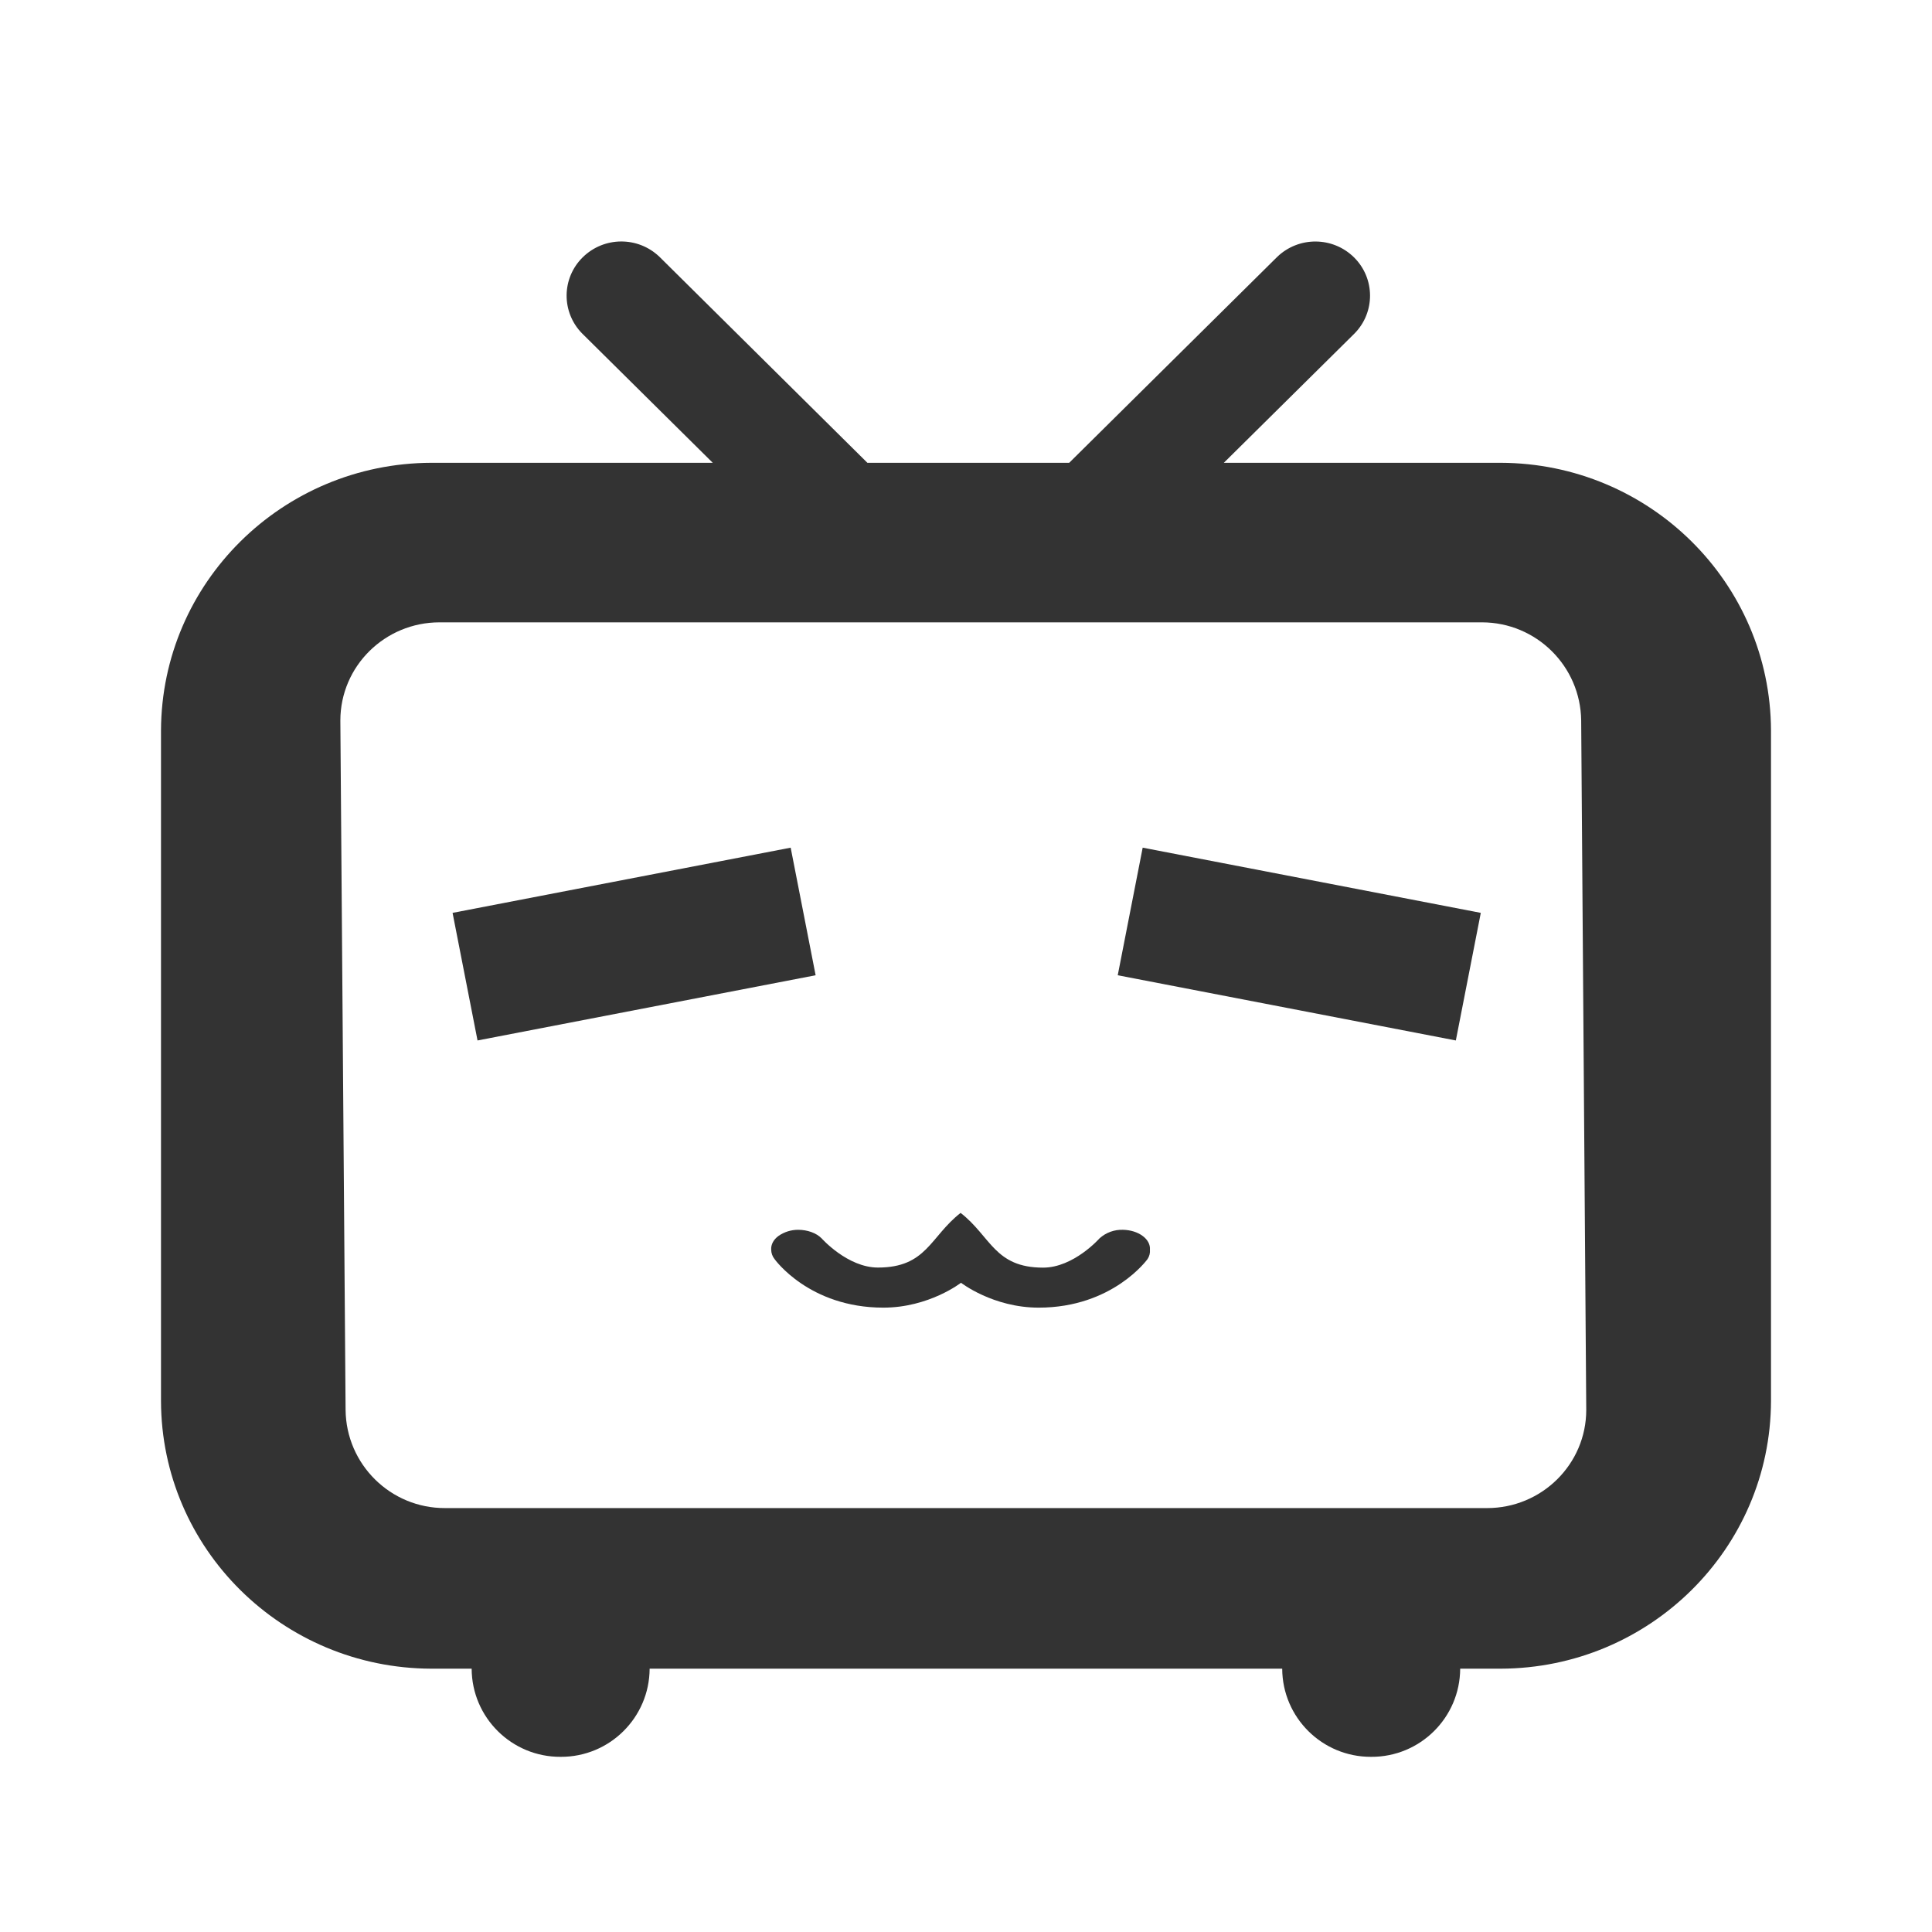
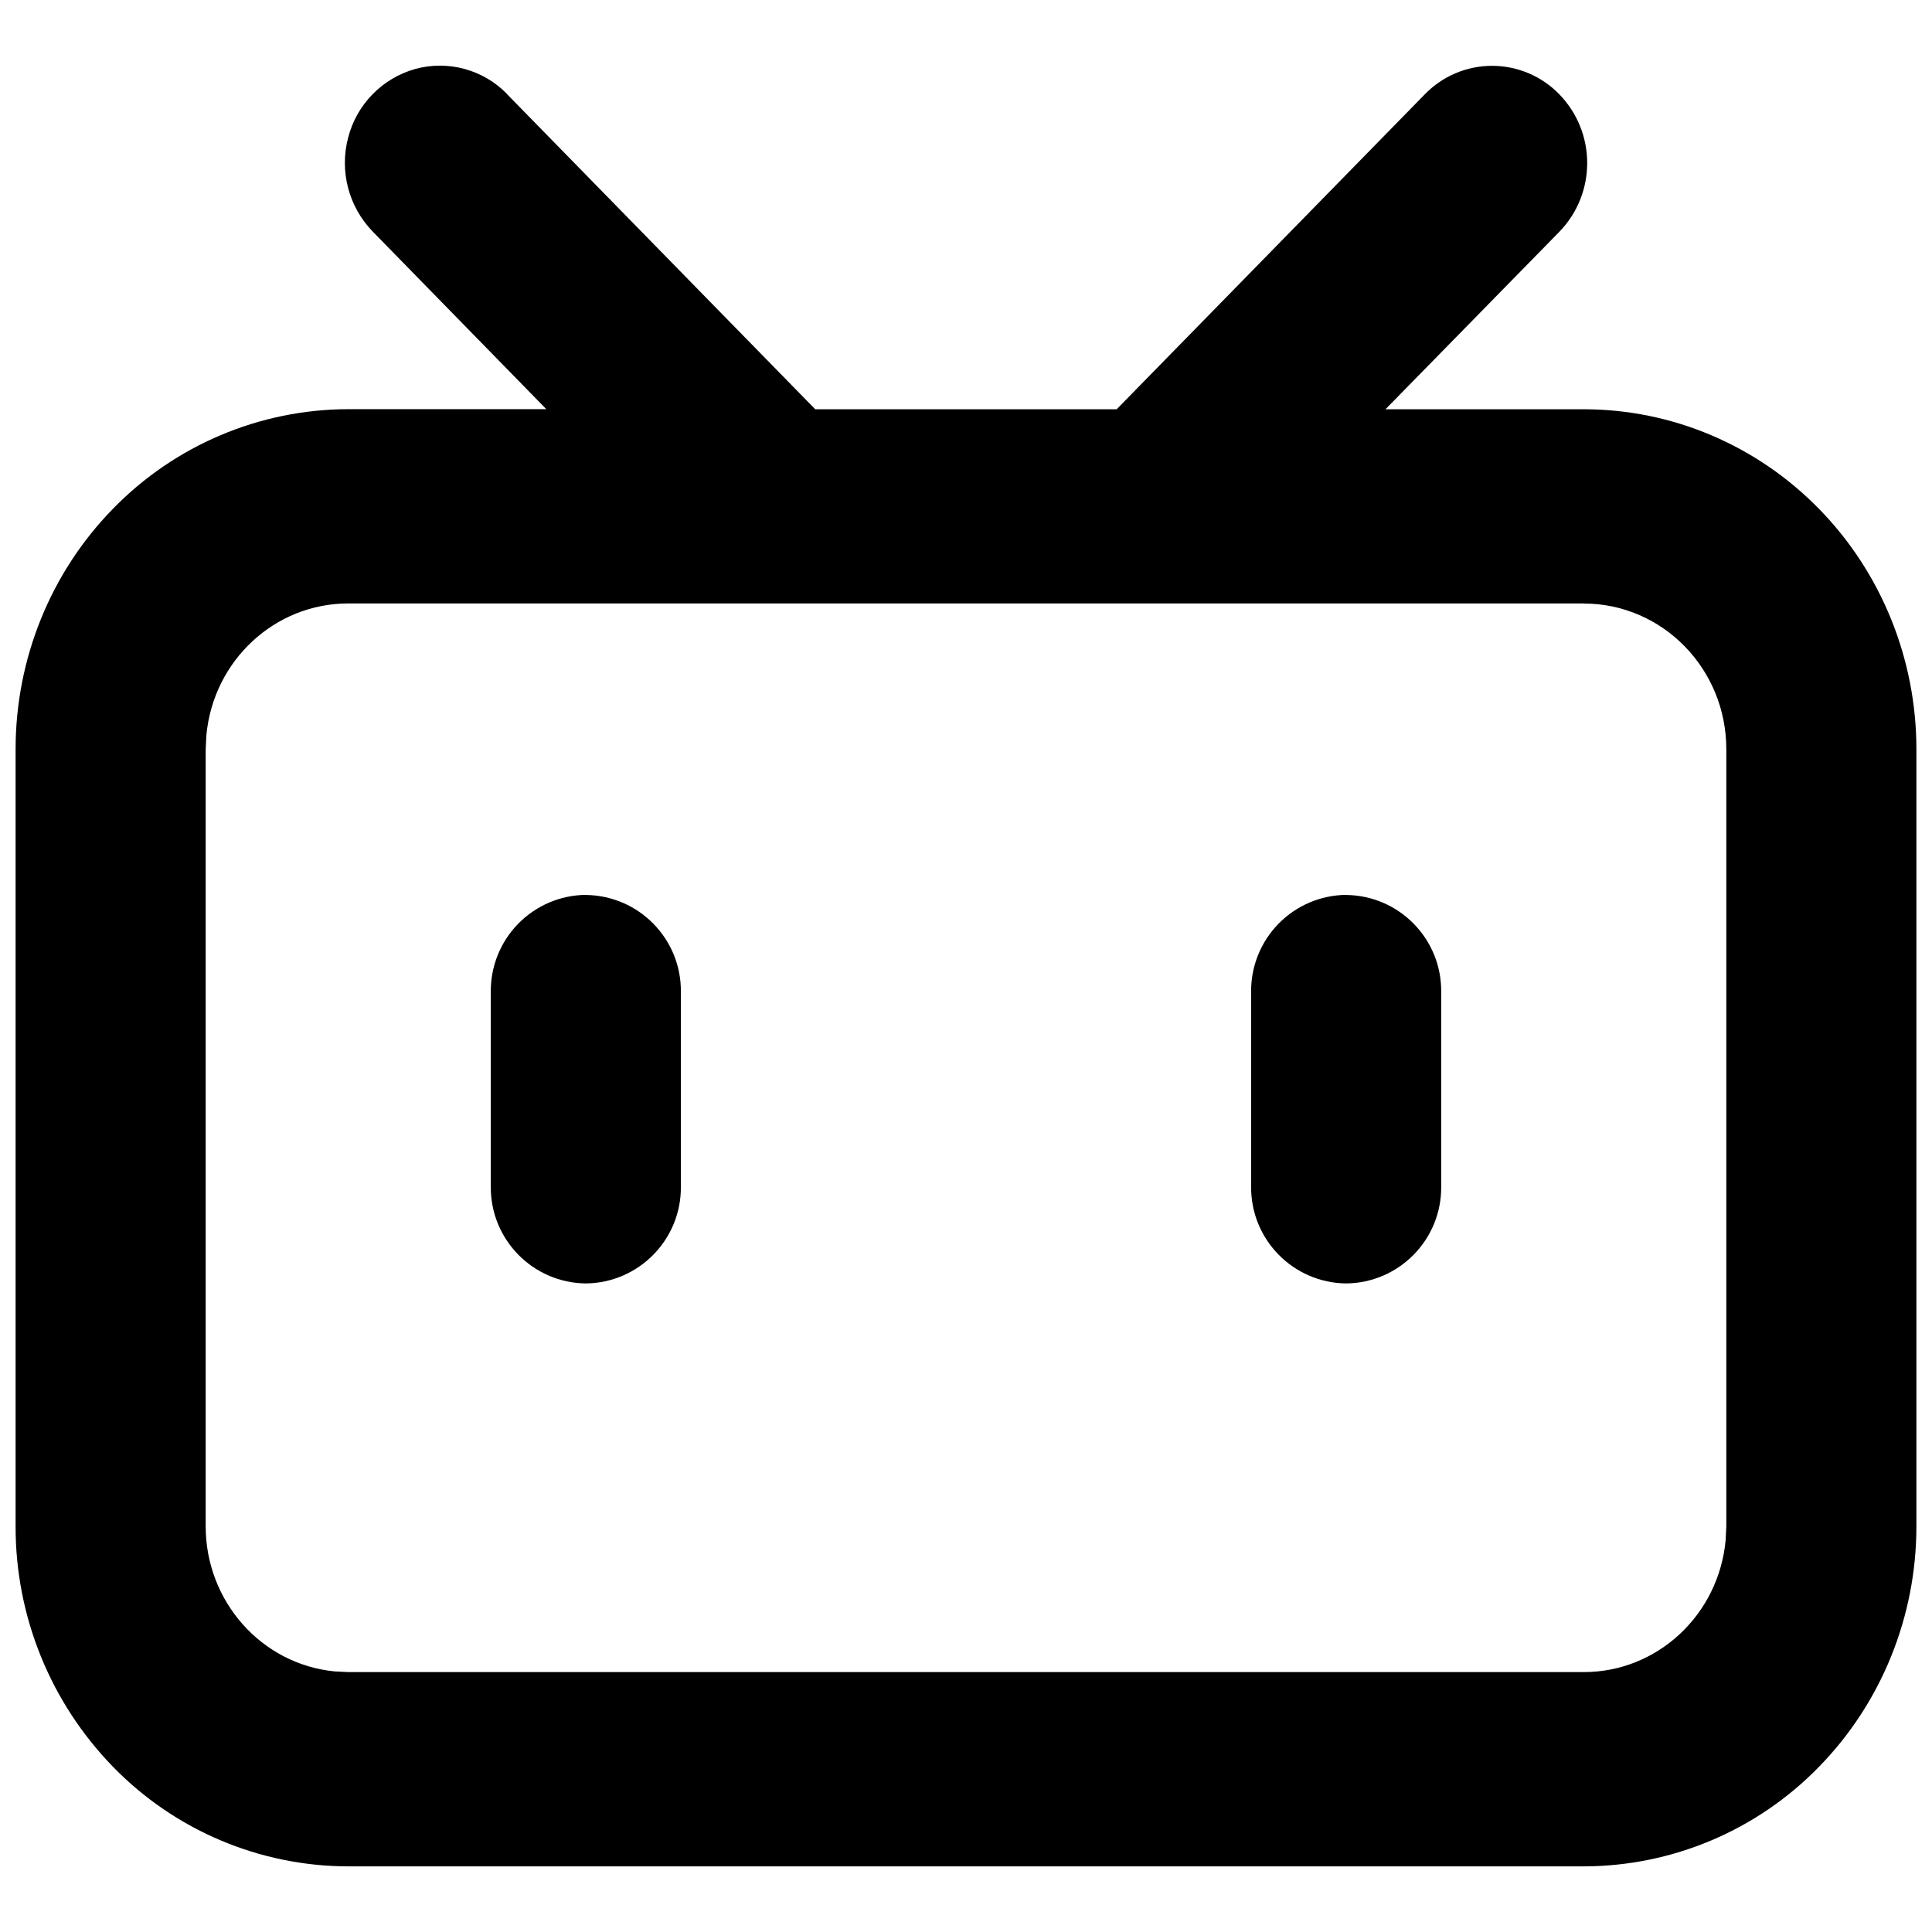
- <svg xmlns="http://www.w3.org/2000/svg" t="1700970698056" class="icon" viewBox="0 0 1024 1024" version="1.1" p-id="4411" width="200" height="200">
-   <path d="M676.949 136.149a29.184 29.184 0 0 1 40.704 0.256c11.221 11.093 11.349 29.099 0.256 40.363l-69.248 68.523h146.688c79.019 0.213 143.061 63.616 143.317 141.909v355.328c-0.213 78.293-64.299 141.739-143.36 141.909h-21.376a46.933 46.933 0 0 1-47.189 46.72 46.933 46.933 0 0 1-47.147-46.72H344.32a46.933 46.933 0 0 1-47.147 46.72 46.933 46.933 0 0 1-47.189-46.72h-21.333C149.547 884.224 85.504 820.821 85.333 742.528V387.2c0.256-78.293 64.299-141.696 143.36-141.909h149.077L308.565 176.768a28.501 28.501 0 0 1 0.256-40.363 29.184 29.184 0 0 1 40.747-0.256l110.165 109.141h106.965z m108.459 193.707H232.96c-29.013 0-52.565 23.296-52.565 52.053l2.773 365.355a52.565 52.565 0 0 0 52.736 52.053h552.277c29.013 0 52.565-23.296 52.565-52.053l-2.688-365.355a52.651 52.651 0 0 0-52.608-52.053z m-276.267 313.003c16.128 12.544 17.963 29.013 43.733 29.013 16.213 0 29.909-15.531 29.909-15.531a17.664 17.664 0 0 1 12.459-4.523c3.925 0.085 7.68 1.237 10.368 3.243 2.688 1.963 4.096 4.608 3.883 7.296a7.68 7.68 0 0 1-1.28 4.992s-18.389 25.728-57.685 25.728c-24.235 0-41.173-13.184-41.173-13.184s-16.939 13.184-41.173 13.184c-39.424 0-57.643-25.728-57.643-25.728a8.021 8.021 0 0 1-1.792-4.992c-0.171-2.688 1.195-5.333 3.883-7.296a18.219 18.219 0 0 1 10.368-3.243c4.992 0 9.685 1.707 12.459 4.523 0 0 13.739 15.488 29.867 15.488 25.813 0 27.648-16.341 43.819-28.971zM419.072 449.28l13.227 67.627-179.2 34.56-13.227-67.627 179.2-34.56z m186.581 0l179.2 34.56-13.227 67.627-179.2-34.56 13.227-67.669z" fill="#333333" p-id="4412" />
+ <svg xmlns="http://www.w3.org/2000/svg" t="1701103758491" class="icon" viewBox="0 0 1024 1024" version="1.1" p-id="1477" width="200" height="200">
+   <path d="M268.778 49.946l163.315 166.973h159.762l163.315-166.92a49.631 49.631 0 0 1 71.318 0 52.335 52.335 0 0 1 0 72.855l-92.156 94.065h105.094c46.767 0 91.626 18.983 124.66 52.759 33.087 33.776 51.646 79.642 51.646 127.417v411.893c0 47.828-18.559 93.641-51.646 127.47a174.397 174.397 0 0 1-124.66 52.759H184.575a174.397 174.397 0 0 1-124.66-52.759A182.244 182.244 0 0 1 8.269 808.936v-411.893c0-47.775 18.559-93.641 51.646-127.417a174.397 174.397 0 0 1 124.66-52.759h104.988L197.566 122.749a52.282 52.282 0 0 1-13.044-49.79 50.956 50.956 0 0 1 35.632-36.428 49.684 49.684 0 0 1 48.676 13.362z m570.647 269.894H184.575c-38.92 0-71.477 30.224-75.188 69.833l-0.371 7.423v411.893c0 39.768 29.588 73.067 68.295 76.885l7.264 0.371h654.85c38.92 0 71.477-30.224 75.188-69.833l0.371-7.423v-411.893c0-42.632-33.829-77.203-75.56-77.203zM310.508 474.353a50.903 50.903 0 0 1 50.373 51.434v103.026a50.903 50.903 0 0 1-50.373 51.434 50.903 50.903 0 0 1-50.373-51.434V525.786a50.903 50.903 0 0 1 50.373-51.487z m402.985 0a50.903 50.903 0 0 1 50.373 51.434v103.026a50.903 50.903 0 0 1-50.373 51.434 50.903 50.903 0 0 1-50.373-51.434V525.786a50.903 50.903 0 0 1 50.373-51.487z" p-id="1478" />
</svg>
